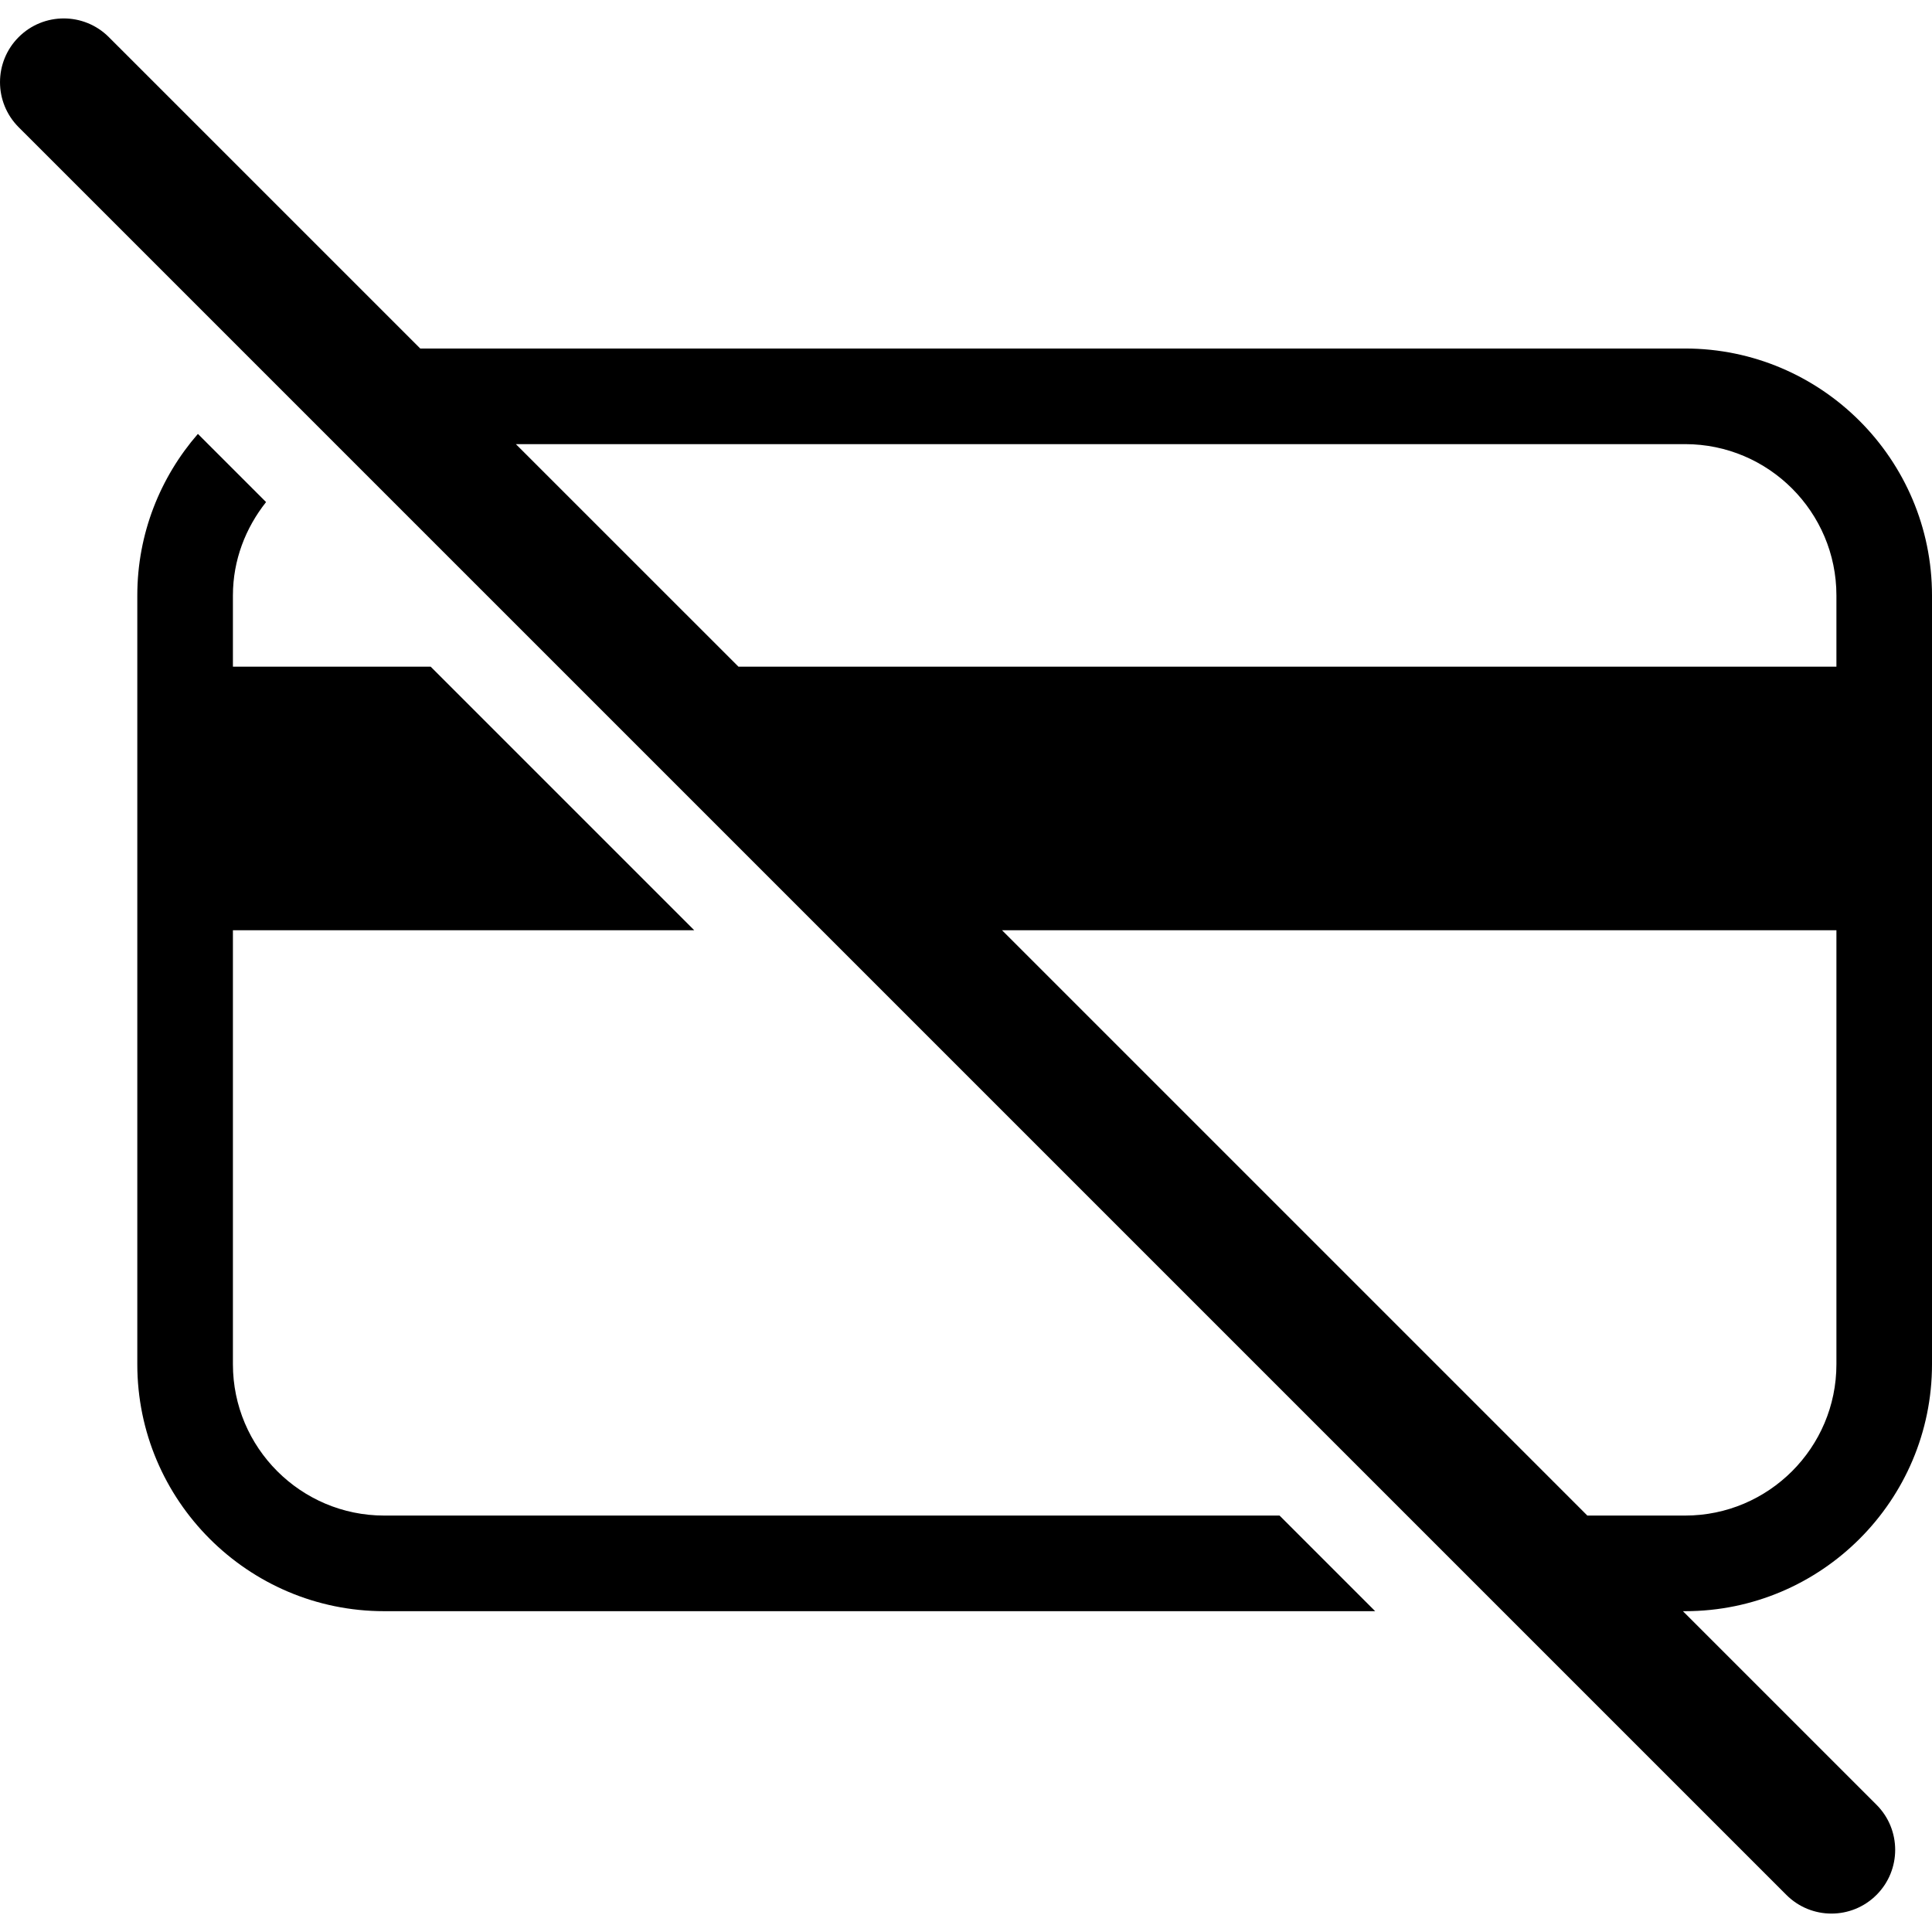
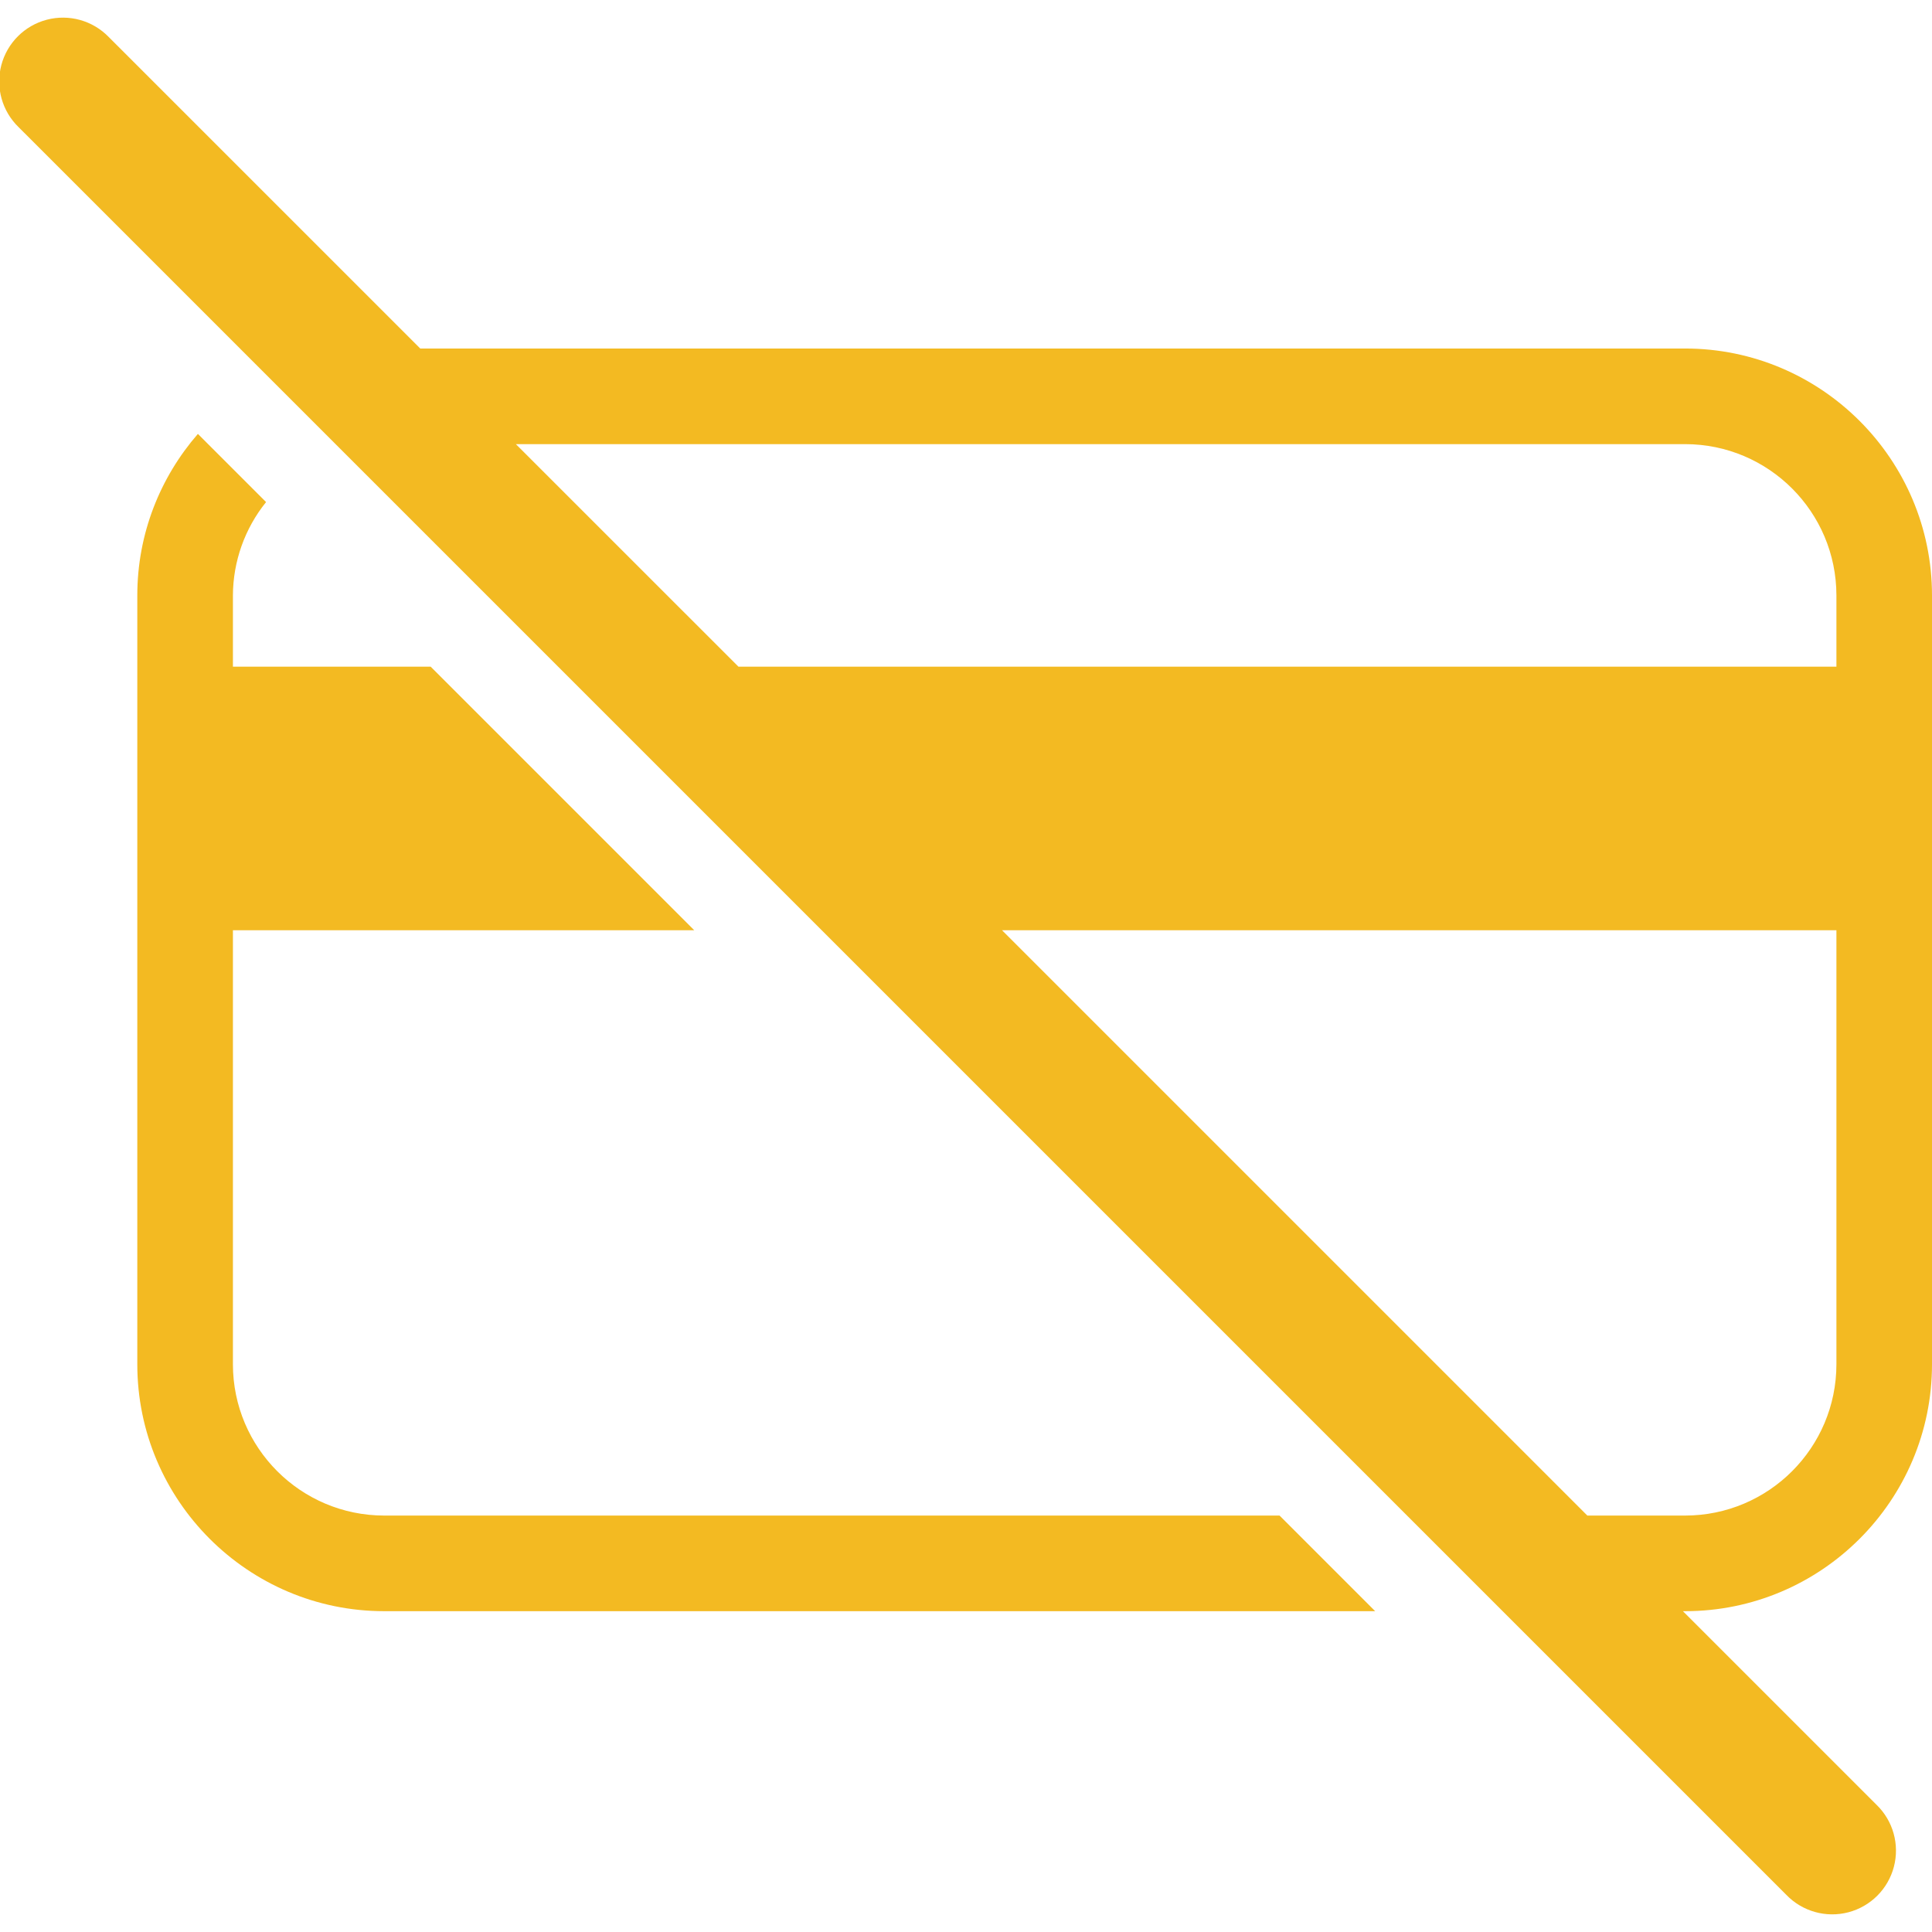
- <svg xmlns="http://www.w3.org/2000/svg" fill="#000000" height="800px" width="800px" version="1.1" id="Capa_1" viewBox="0 0 60.618 60.618" xml:space="preserve">
-   <path d="M40.147,47.552l3,3H12.054c-4.272,0-7.746-3.475-7.746-7.746V18.682c0-1.938,0.72-3.708,1.901-5.068l2.139,2.139  c-0.641,0.81-1.04,1.819-1.04,2.929v2.235h6.204l8.27,8.27H7.308v13.619c0,2.617,2.129,4.746,4.746,4.746H40.147z M52.872,50.552  h-0.069l6.074,6.074c0.781,0.781,0.781,2.047,0,2.828c-0.391,0.391-0.902,0.586-1.414,0.586s-1.023-0.195-1.414-0.586L0.586,3.992  c-0.781-0.781-0.781-2.047,0-2.828c0.781-0.781,2.047-0.781,2.828,0l9.772,9.771h39.686c4.271,0,7.746,3.476,7.746,7.747v24.124  C60.618,47.078,57.144,50.552,52.872,50.552z M16.186,13.935l6.983,6.982h34.45v-2.235c0-2.617-2.129-4.747-4.746-4.747H16.186z   M49.804,47.552h3.069c2.617,0,4.746-2.129,4.746-4.746V29.187h-26.18L49.804,47.552z" />
+ <svg xmlns="http://www.w3.org/2000/svg" xml:space="preserve" width="800" height="800" fill="#f3ba22" viewBox="0 0 60.618 60.618">
+   <path d="m40.147 47.552 3 3H12.054c-4.272 0-7.746-3.475-7.746-7.746V18.682c0-1.938.72-3.708 1.901-5.068l2.139 2.139a4.7 4.7 0 0 0-1.04 2.929v2.235h6.204l8.27 8.27H7.308v13.619a4.75 4.75 0 0 0 4.746 4.746zm12.725 3h-.069l6.074 6.074a2 2 0 1 1-2.828 2.828L.586 3.992a2 2 0 1 1 2.828-2.828l9.772 9.771h39.686c4.271 0 7.746 3.476 7.746 7.747v24.124c0 4.272-3.474 7.746-7.746 7.746M16.186 13.935l6.983 6.982h34.45v-2.235a4.75 4.75 0 0 0-4.746-4.747zm33.618 33.617h3.069a4.75 4.75 0 0 0 4.746-4.746V29.187h-26.18z" />
</svg>
